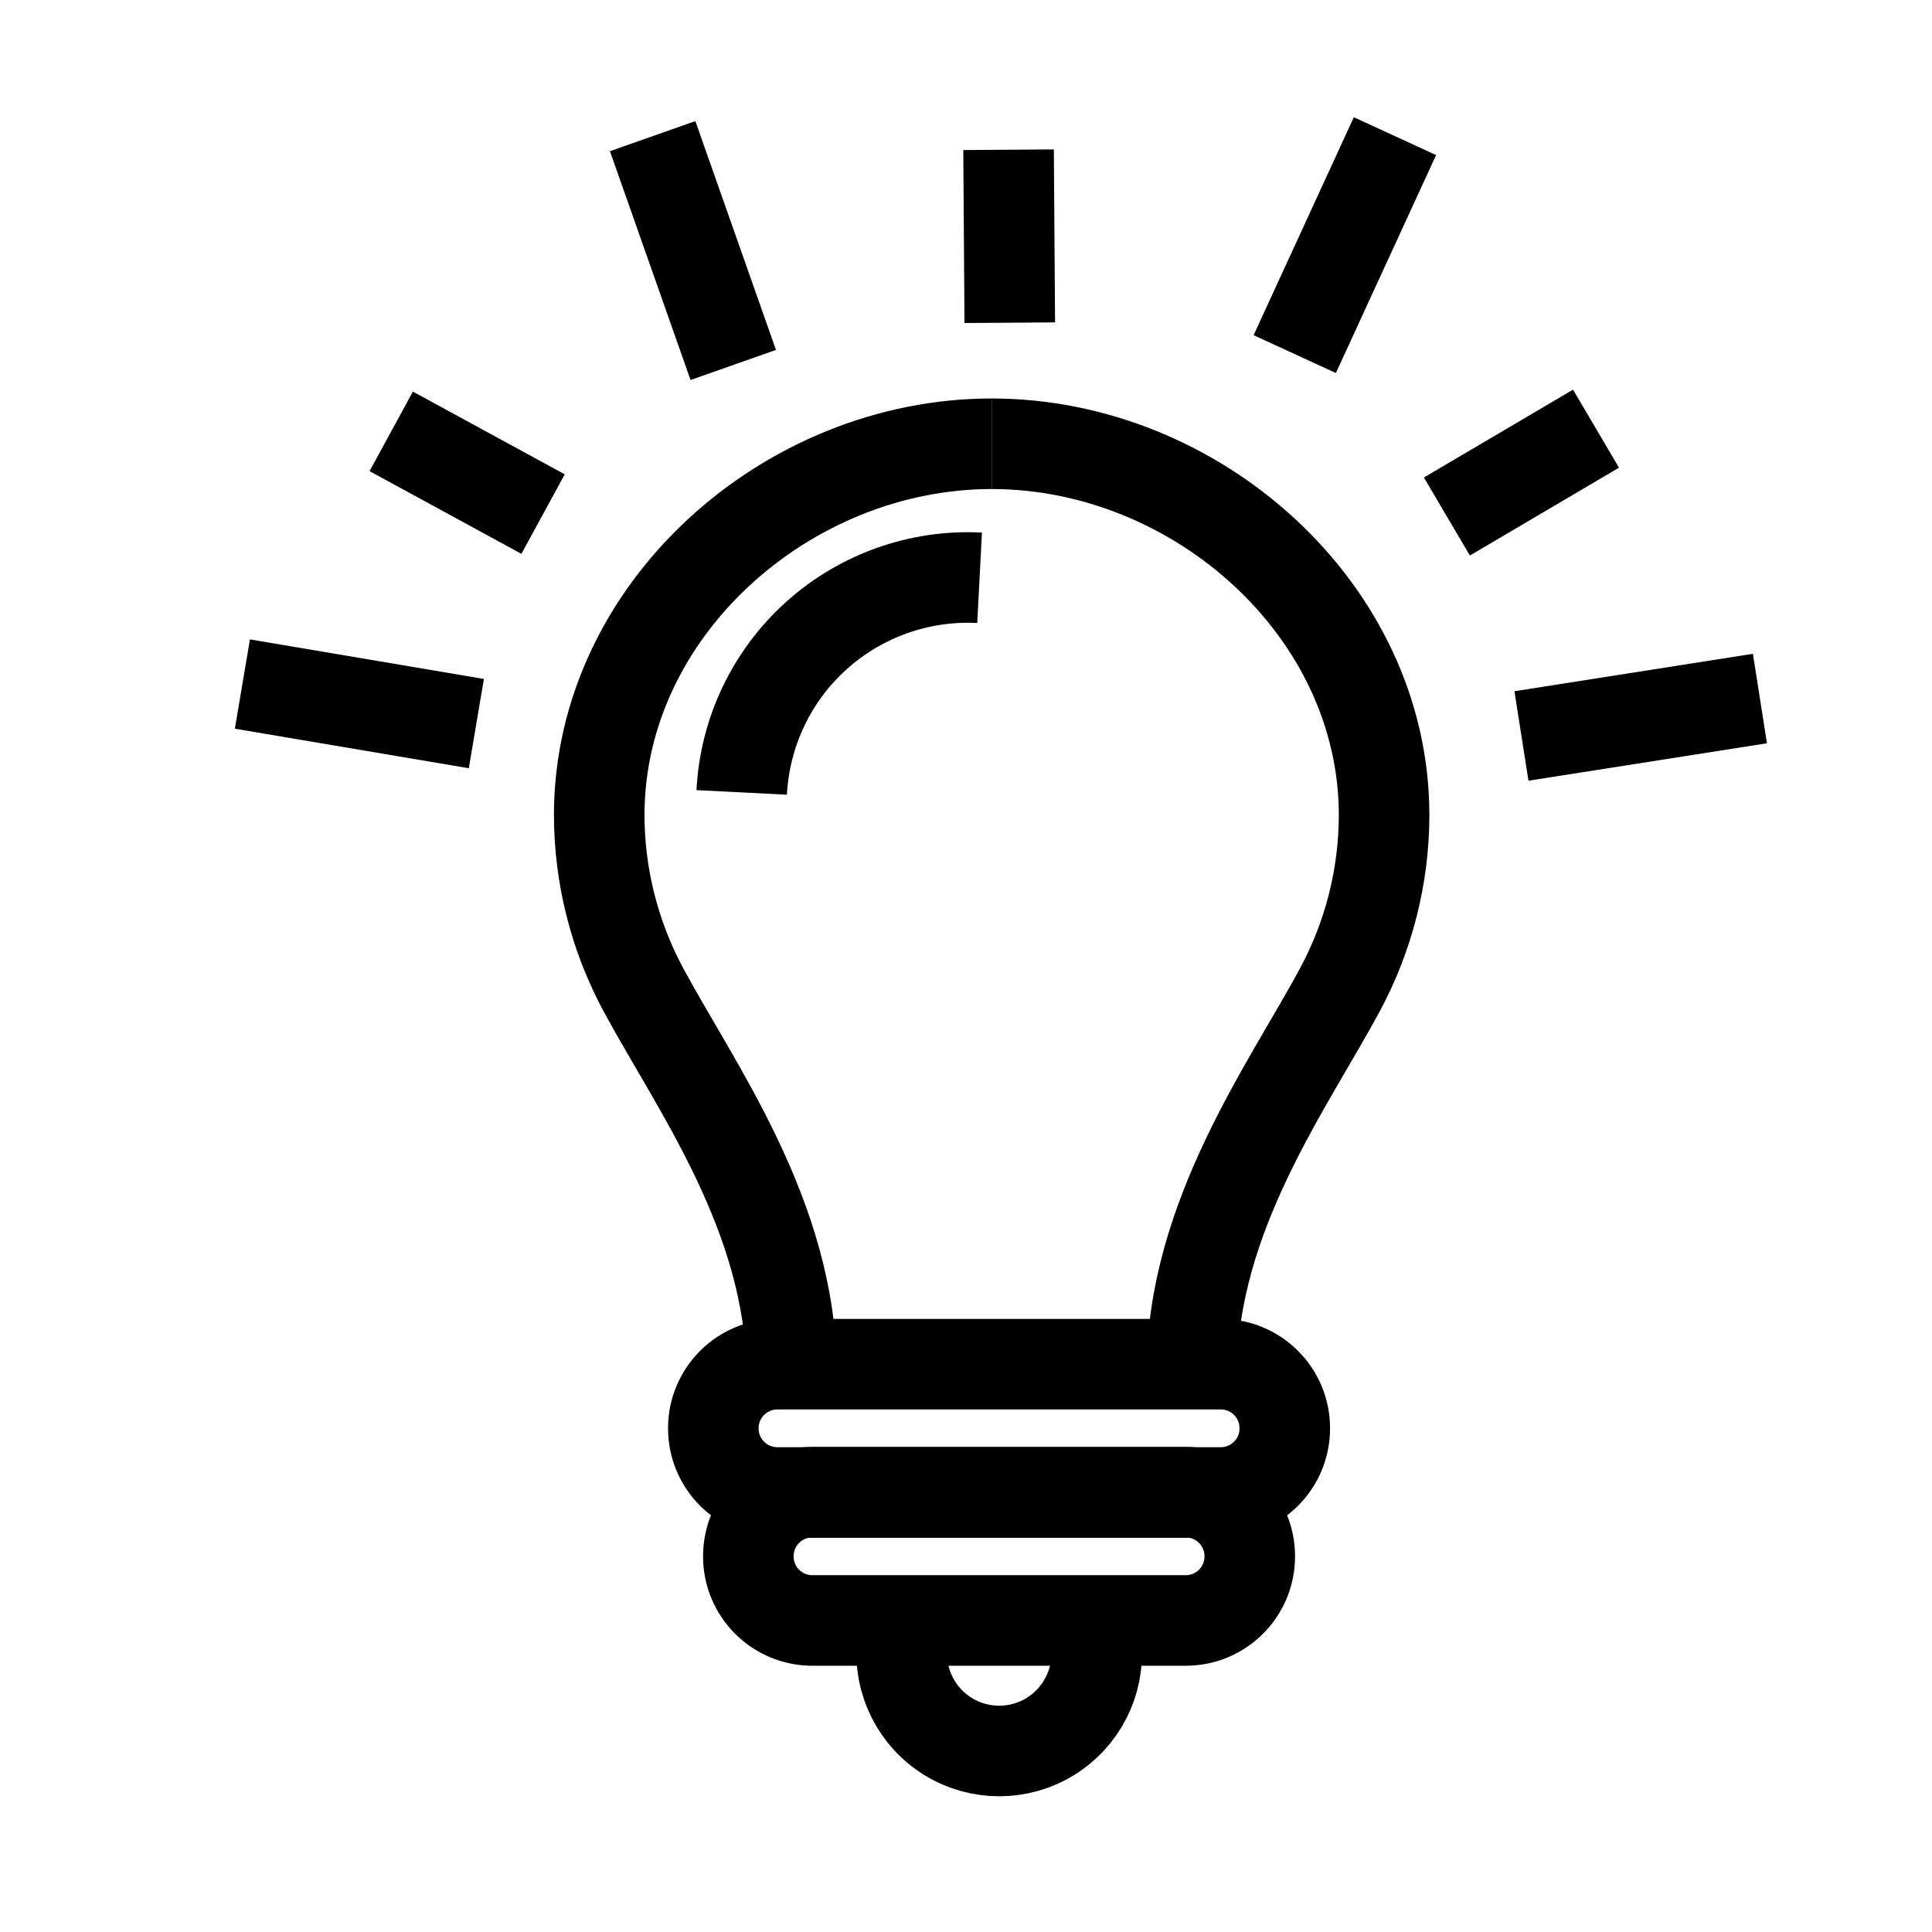
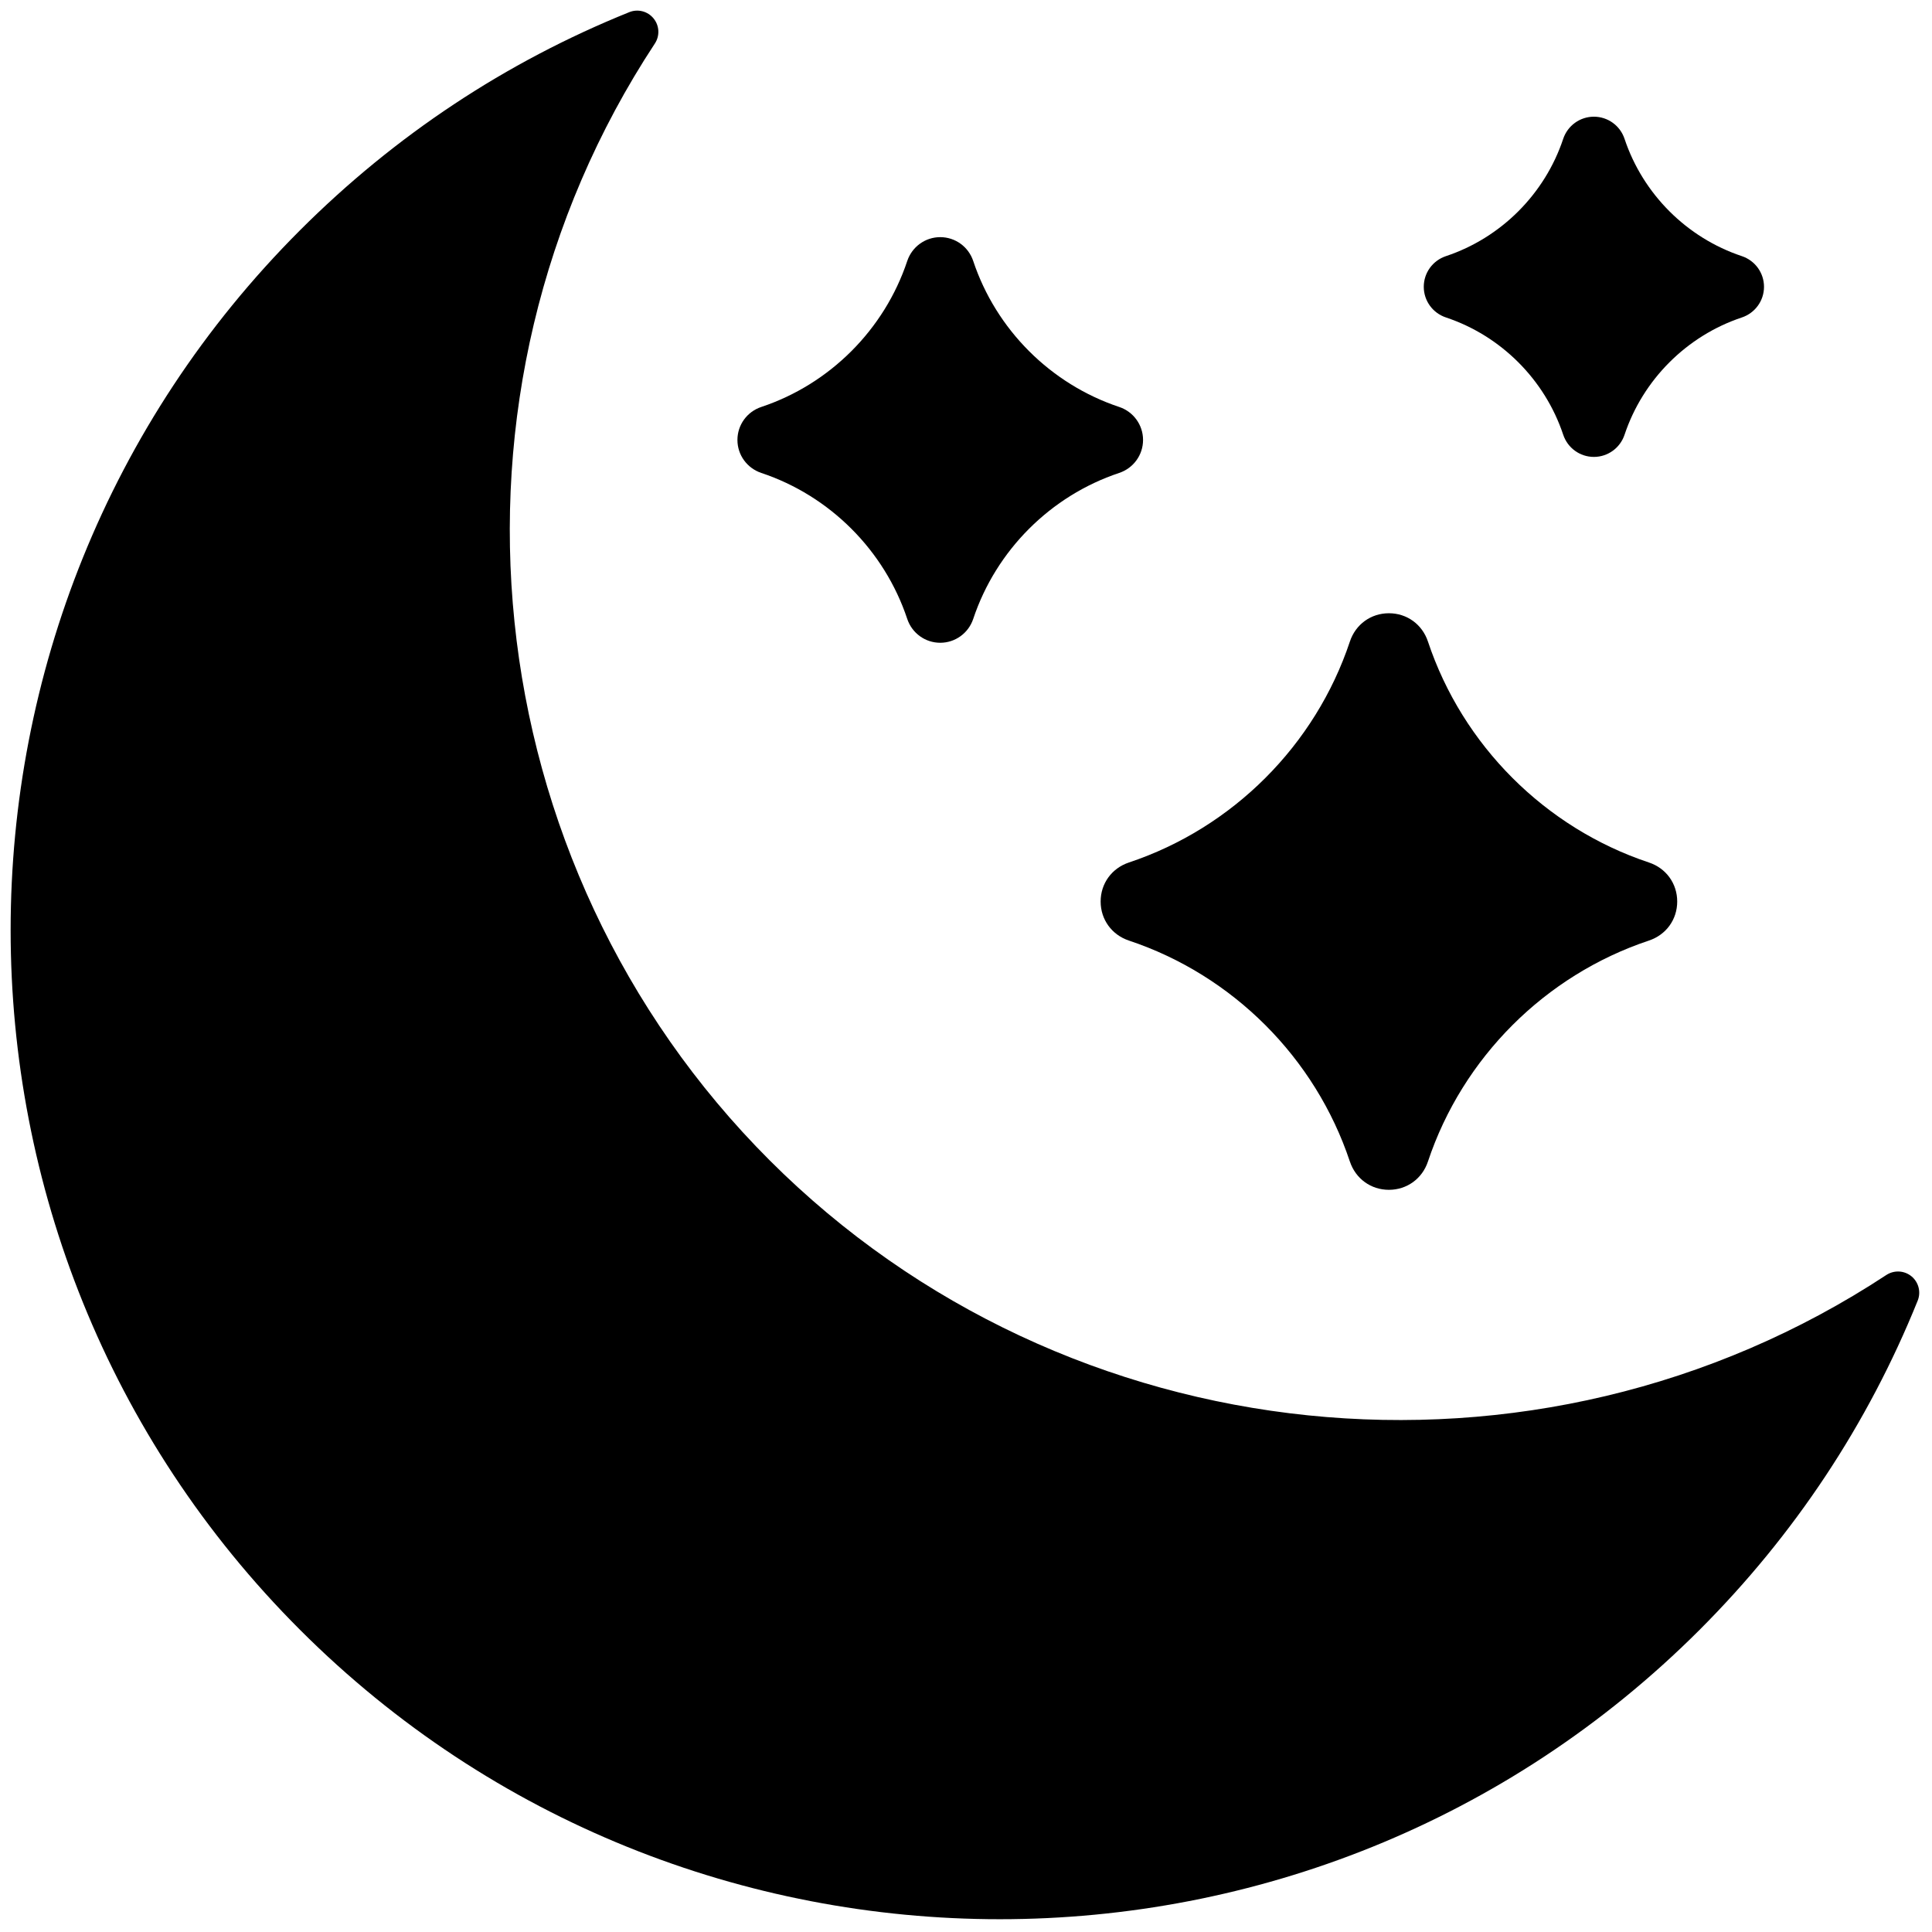
- <svg xmlns="http://www.w3.org/2000/svg" width="800px" height="800px" viewBox="0 0 64 64" stroke-width="3" stroke="#000000" fill="none">
-   <line x1="50.4" y1="24.38" x2="58.3" y2="23.14" />
-   <line x1="47.93" y1="17.11" x2="52.87" y2="14.2" />
-   <line x1="42.89" y1="11.73" x2="46.21" y2="4.51" />
-   <line x1="33.45" y1="10.69" x2="33.41" y2="4.96" />
-   <line x1="24.29" y1="12.09" x2="21.62" y2="4.51" />
-   <line x1="17.99" y1="17.03" x2="12.96" y2="14.29" />
-   <line x1="15.78" y1="23.97" x2="8.03" y2="22.66" />
-   <path d="M26.22,45.47c0-5.16-3.19-9.49-4.91-12.69A12.24,12.24,0,0,1,19.85,27c0-6.79,6.21-12.3,13-12.3" />
-   <path d="M39.48,45.47c0-5.16,3.19-9.49,4.91-12.69A12.24,12.24,0,0,0,45.85,27c0-6.79-6.21-12.3-13-12.3" />
-   <rect x="23.63" y="45.19" width="18.93" height="4.25" rx="2.12" />
-   <rect x="24.79" y="49.43" width="16.61" height="4.25" rx="2.12" />
-   <path d="M36.32,53.68v.84a3.23,3.23,0,1,1-6.44,0v-.84" />
-   <path d="M24.57,26.25a7.5,7.5,0,0,1,7.88-7.11" />
+ <svg xmlns="http://www.w3.org/2000/svg" version="1.1" width="256" height="256" viewBox="0 0 256 256" xml:space="preserve">
+   <defs>
+ </defs>
+   <g style="stroke: none; stroke-width: 0; stroke-dasharray: none; stroke-linecap: butt; stroke-linejoin: miter; stroke-miterlimit: 10; fill: none; fill-rule: nonzero; opacity: 1;" transform="translate(1.406593 1.406593) scale(2.81 2.81)">
+     <path d="M 89.634 59.683 c -0.338 -0.276 -0.816 -0.302 -1.184 -0.062 c -16.514 10.864 -38.661 8.589 -52.661 -5.41 C 21.79 40.212 19.515 18.065 30.38 1.551 c 0.24 -0.366 0.215 -0.845 -0.062 -1.183 c -0.277 -0.339 -0.741 -0.46 -1.148 -0.294 c -5.826 2.349 -11.048 5.809 -15.523 10.283 c -18.195 18.195 -18.195 47.802 0 65.997 C 22.744 85.451 34.695 90 46.645 90 c 11.951 0 23.901 -4.549 32.999 -13.646 c 4.475 -4.476 7.935 -9.699 10.284 -15.523 C 90.091 60.425 89.972 59.96 89.634 59.683 z" style="stroke: none; stroke-width: 1; stroke-dasharray: none; stroke-linecap: butt; stroke-linejoin: miter; stroke-miterlimit: 10; fill: rgb(0,0,0); fill-rule: nonzero; opacity: 1;" transform=" matrix(1 0 0 1 0 0) " stroke-linecap="round" />
+     <path d="M 77.254 40.17 c -4.894 -1.63 -8.788 -5.525 -10.42 -10.419 c -0.27 -0.81 -0.992 -1.334 -1.841 -1.334 c -0.848 0 -1.571 0.524 -1.84 1.335 c -1.631 4.893 -5.526 8.787 -10.419 10.418 c -0.811 0.27 -1.334 0.993 -1.334 1.841 c 0 0.848 0.524 1.571 1.334 1.841 c 4.894 1.631 8.788 5.525 10.418 10.419 h 0.001 c 0.27 0.811 0.992 1.334 1.84 1.334 c 0.849 0 1.572 -0.524 1.841 -1.334 c 1.631 -4.893 5.526 -8.788 10.419 -10.419 c 0.812 -0.27 1.335 -0.992 1.335 -1.841 C 78.588 41.162 78.064 40.439 77.254 40.17 z" style="stroke: none; stroke-width: 1; stroke-dasharray: none; stroke-linecap: butt; stroke-linejoin: miter; stroke-miterlimit: 10; fill: rgb(0,0,0); fill-rule: nonzero; opacity: 1;" transform=" matrix(1 0 0 1 0 0) " stroke-linecap="round" />
+     <path d="M 81.635 11.577 c -2.597 -0.865 -4.664 -2.932 -5.53 -5.529 c -0.208 -0.626 -0.789 -1.046 -1.446 -1.046 c -0.657 0 -1.239 0.421 -1.448 1.047 c -0.864 2.596 -2.93 4.663 -5.527 5.528 c -0.626 0.208 -1.047 0.789 -1.047 1.446 s 0.421 1.238 1.046 1.446 c 2.596 0.865 4.663 2.932 5.529 5.529 c 0.208 0.625 0.788 1.046 1.445 1.047 c 0.001 0 0.001 0 0.002 0 c 0.656 0 1.238 -0.421 1.446 -1.046 c 0.866 -2.597 2.933 -4.664 5.53 -5.529 c 0.625 -0.209 1.046 -0.79 1.046 -1.446 C 82.681 12.367 82.26 11.786 81.635 11.577 z" style="stroke: none; stroke-width: 1; stroke-dasharray: none; stroke-linecap: butt; stroke-linejoin: miter; stroke-miterlimit: 10; fill: rgb(0,0,0); fill-rule: nonzero; opacity: 1;" transform=" matrix(1 0 0 1 0 0) " stroke-linecap="round" />
+     <path d="M 52.274 18.689 c -3.232 -1.076 -5.805 -3.649 -6.882 -6.881 c -0.224 -0.674 -0.849 -1.126 -1.556 -1.126 c -0.706 0 -1.331 0.453 -1.556 1.126 c -1.077 3.232 -3.649 5.804 -6.881 6.881 c -0.674 0.224 -1.126 0.849 -1.126 1.556 s 0.453 1.331 1.126 1.556 c 3.232 1.077 5.805 3.65 6.881 6.882 c 0.224 0.674 0.849 1.126 1.556 1.126 c 0.706 0 1.331 -0.453 1.556 -1.126 c 1.077 -3.232 3.649 -5.805 6.881 -6.882 c 0.674 -0.224 1.127 -0.849 1.127 -1.556 S 52.947 18.913 52.274 18.689 z" style="stroke: none; stroke-width: 1; stroke-dasharray: none; stroke-linecap: butt; stroke-linejoin: miter; stroke-miterlimit: 10; fill: rgb(0,0,0); fill-rule: nonzero; opacity: 1;" transform=" matrix(1 0 0 1 0 0) " stroke-linecap="round" />
+   </g>
</svg>
